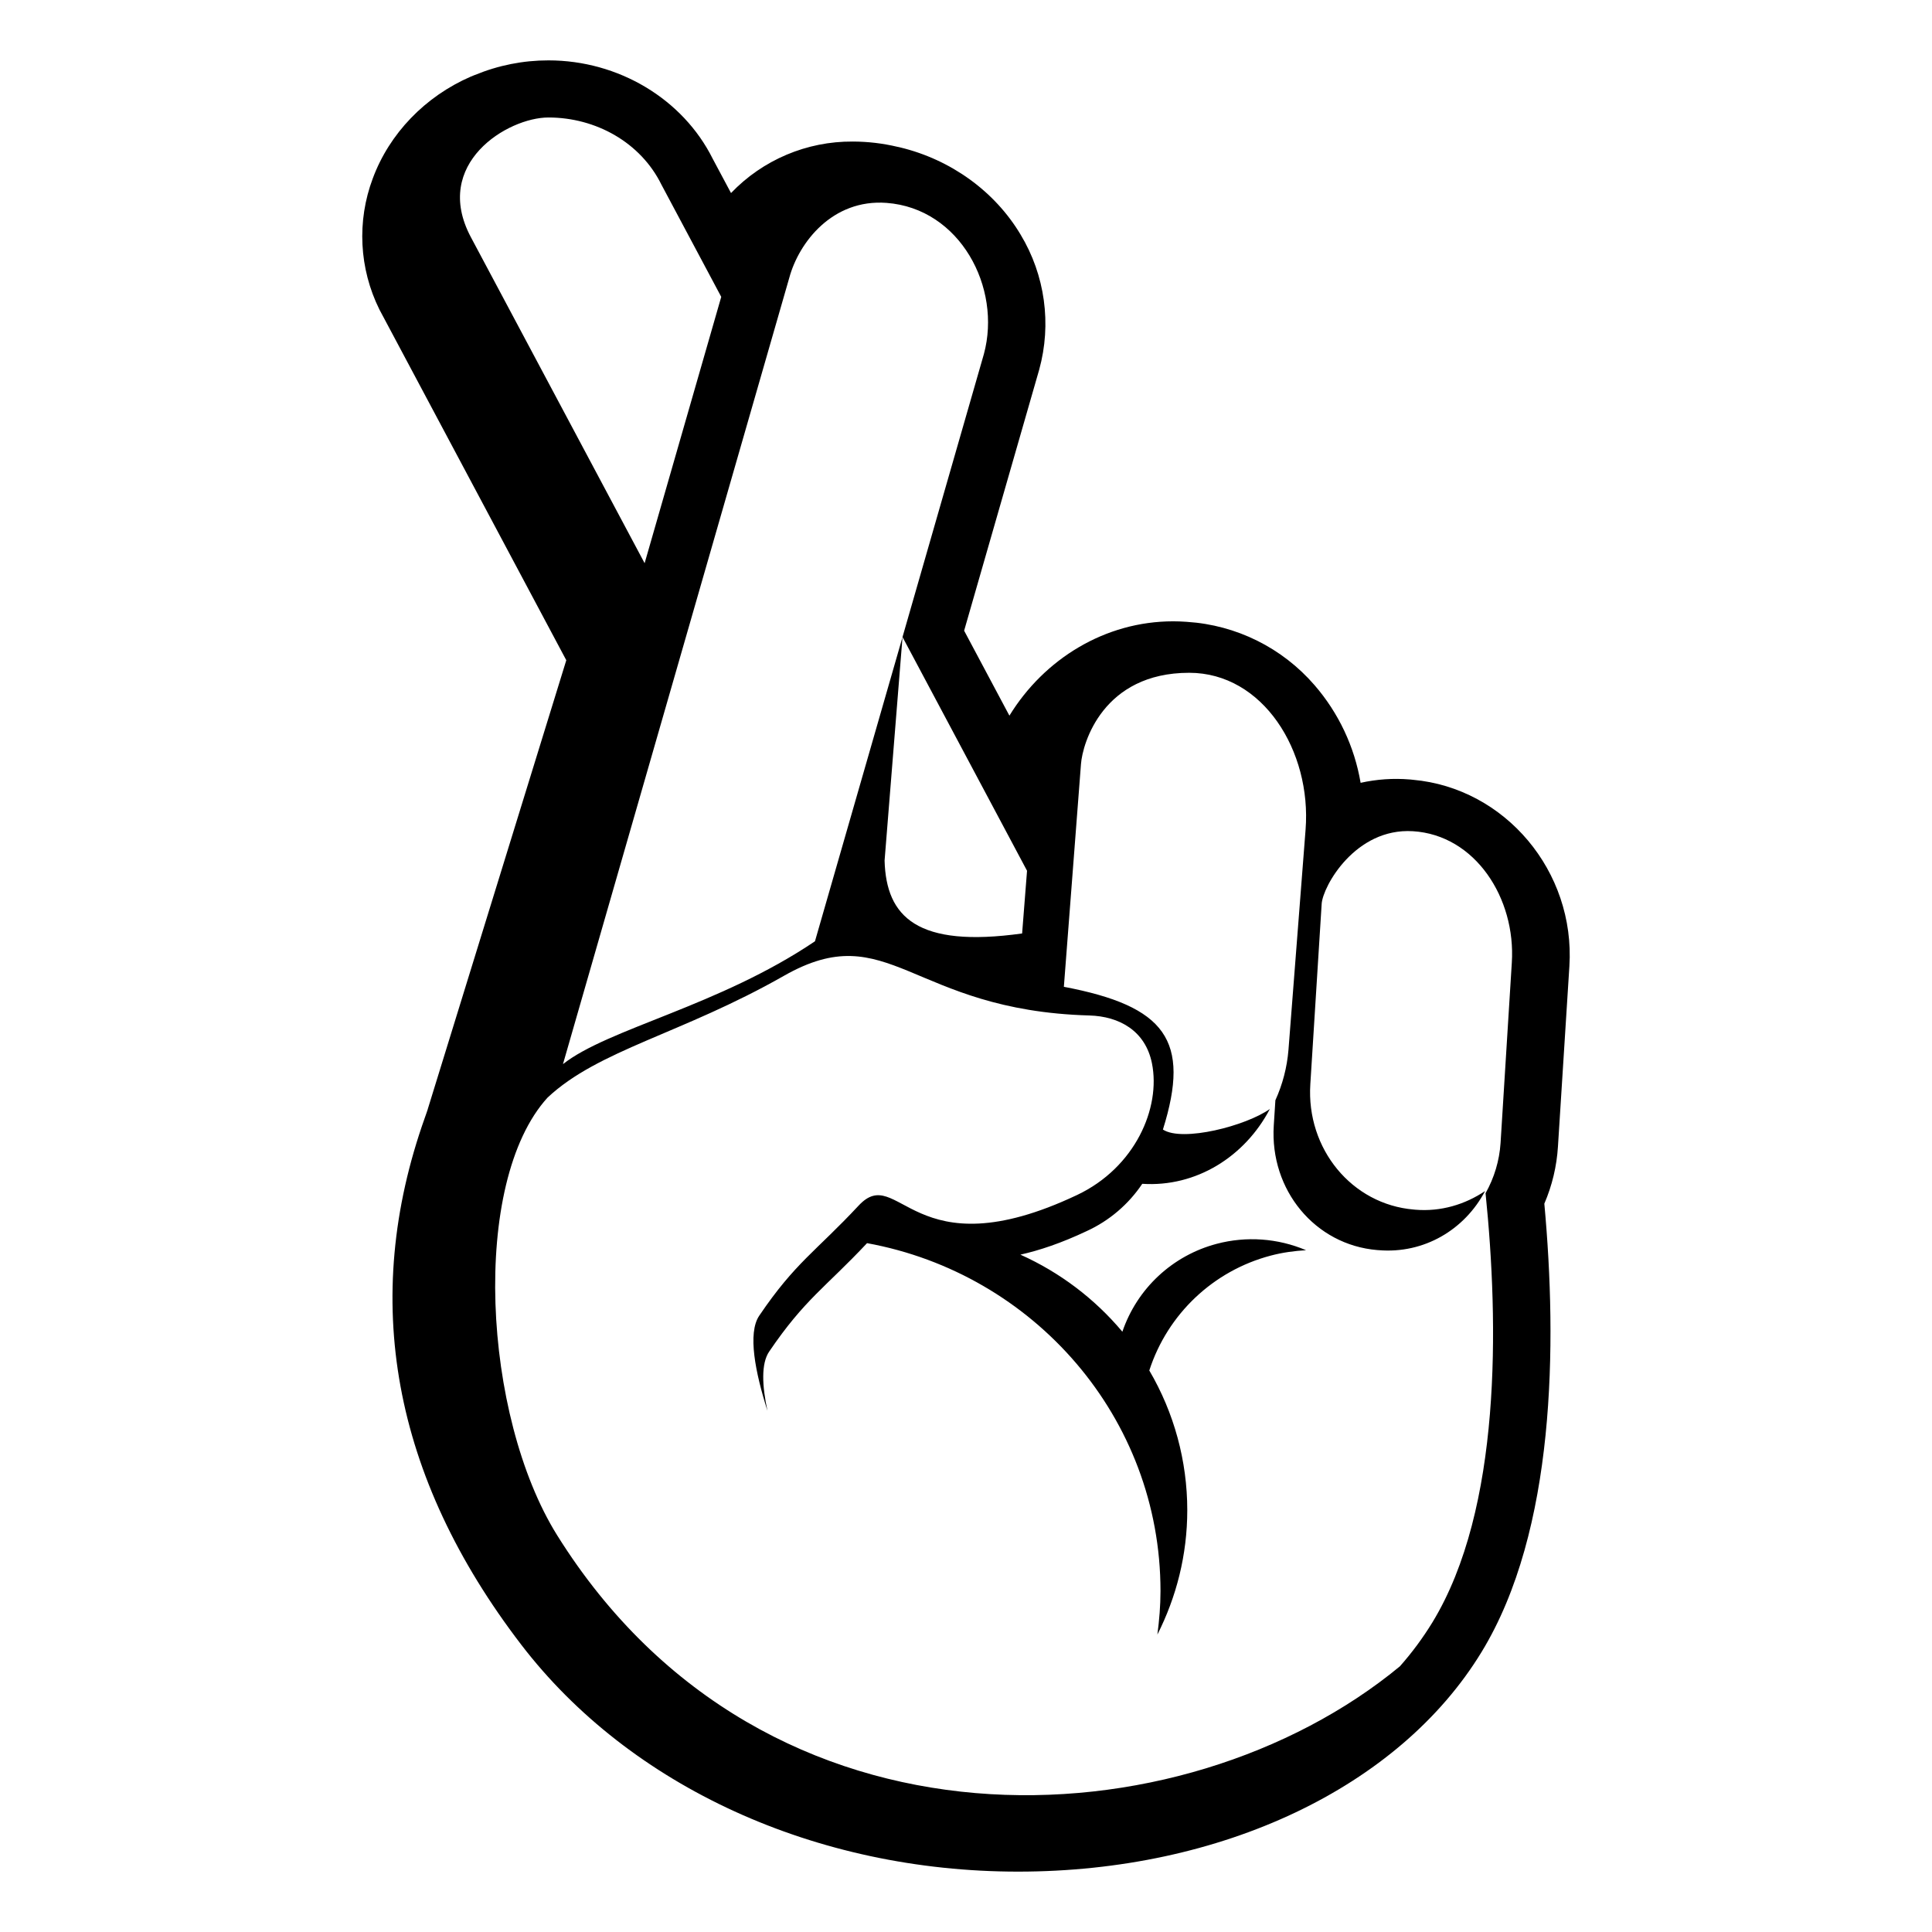
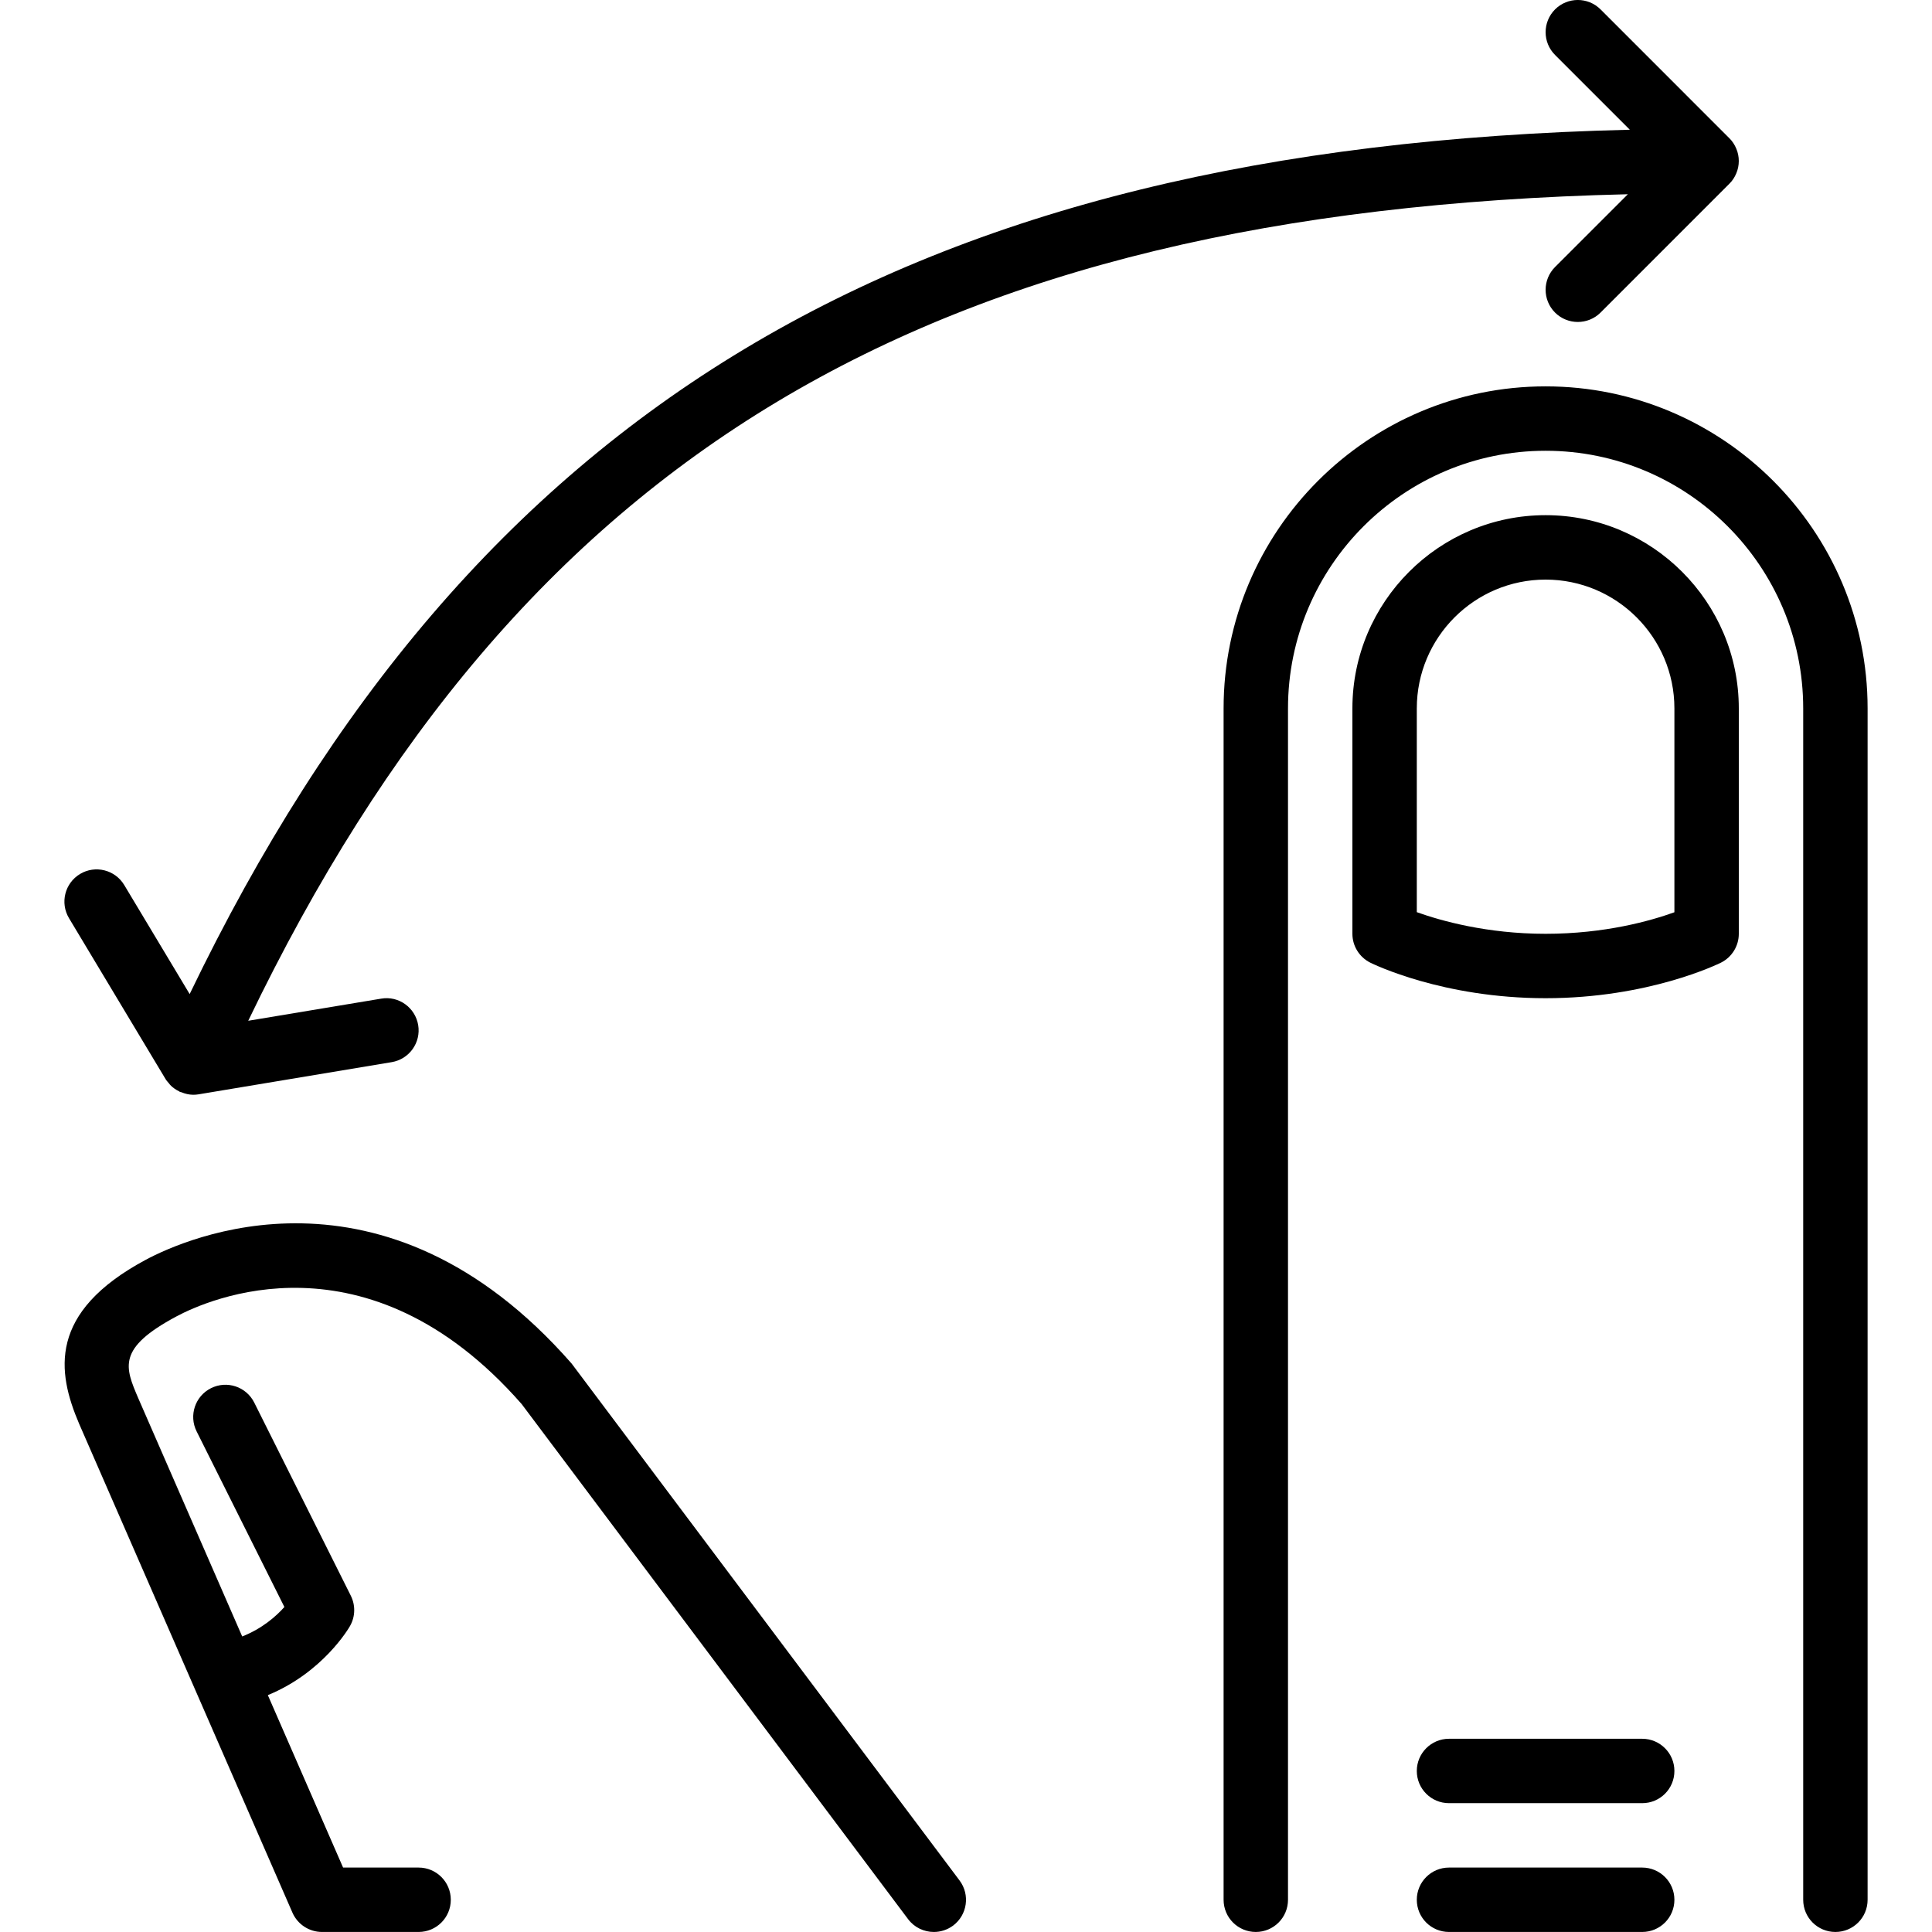
- <svg xmlns="http://www.w3.org/2000/svg" width="800px" height="800px" viewBox="0 0 64 64" aria-hidden="true" role="img" class="iconify iconify--emojione-monotone" preserveAspectRatio="xMidYMid meet">
-   <path d="M46.803 25.831l-.03-.003l-.035-.004l-.036-.003a5.418 5.418 0 0 0-1.63.111a6.63 6.63 0 0 0-1.526-3.235a6.094 6.094 0 0 0-4.223-2.097l-.042-.003a5.858 5.858 0 0 0-.42-.015c-2.252 0-4.27 1.245-5.423 3.125l-1.5-2.815l2.486-8.644a5.717 5.717 0 0 0-.617-4.479c-.854-1.431-2.31-2.483-3.992-2.887l-.042-.01l-.042-.008a6.44 6.44 0 0 0-1.484-.175a5.526 5.526 0 0 0-4.031 1.706L23.61 5.26C22.622 3.279 20.49 2 18.168 2c-.841 0-1.659.163-2.434.483l-.008.002l-.126.051c-1.515.656-2.7 1.886-3.251 3.374a5.455 5.455 0 0 0 .219 4.342l.014.028l.015.027l6.162 11.564l-4.574 14.822l-.01.031l-.008.031c-.017.057-.052.148-.092.266c-2.146 6.025-1.071 11.9 3.193 17.463C20.875 59.189 27.028 62 33.726 62c6.737 0 12.622-2.789 15.355-7.279c2.45-4.018 2.505-10.188 2.077-14.848a5.66 5.66 0 0 0 .451-1.89l.379-5.976c.198-3.14-2.126-5.902-5.185-6.176M15.598 7.856c-1.297-2.436 1.218-3.964 2.57-3.964c1.566 0 3.055.824 3.745 2.229l1.979 3.713l-2.538 8.823l-5.756-10.801m10.549 1.343c.318-1.172 1.431-2.611 3.22-2.478c2.438.181 3.821 2.811 3.226 5.006l-2.696 9.375l4.125 7.743l-.163 2.077c-3.478.486-4.504-.547-4.556-2.415l.594-7.403l-2.9 10.077c-3.183 2.15-6.859 2.891-8.348 4.07l7.498-26.052m23.561 28.666a3.91 3.91 0 0 1-.497 1.662c.44 4.318.531 10.457-1.76 14.215a10.387 10.387 0 0 1-1.08 1.46v-.001c-7.172 5.923-21.006 6.717-27.915-4.344c-2.468-3.956-2.875-11.682-.318-14.497c1.688-1.585 4.448-2.11 7.829-4.034c3.486-1.986 4.183 1.146 10.12 1.313c.989.028 1.856.505 2.073 1.585c.297 1.478-.555 3.449-2.479 4.361c-5.474 2.59-5.903-1.08-7.238.352c-1.418 1.52-2.096 1.881-3.291 3.645c-.395.58-.129 1.893.271 3.153c-.179-.829-.212-1.566.056-1.961c1.181-1.739 1.858-2.118 3.243-3.593c5.528 1.008 9.721 5.779 9.721 11.524c0 .489-.041.968-.103 1.442c.628-1.24.99-2.637.99-4.121a9.144 9.144 0 0 0-1.258-4.627a5.774 5.774 0 0 1 4.021-3.805c.39-.104.782-.156 1.172-.179a4.577 4.577 0 0 0-2.959-.212a4.517 4.517 0 0 0-3.126 2.912a9.456 9.456 0 0 0-3.378-2.553c.631-.142 1.35-.38 2.202-.783a4.446 4.446 0 0 0 1.835-1.564c1.782.117 3.4-.898 4.227-2.479c-.789.56-2.896 1.104-3.543.682c.93-2.964.082-4.088-3.281-4.729c0-.027.567-7.381.567-7.381c.052-.689.728-3.021 3.585-3.021c2.443 0 4.057 2.593 3.855 5.195l-.129 1.662l-.438 5.637a5.03 5.03 0 0 1-.433 1.666l-.054.84c-.134 2.135 1.368 3.951 3.427 4.123l.045.003c1.506.128 2.854-.679 3.528-1.958c-.66.443-1.46.689-2.31.618l-.051-.005c-2.055-.172-3.563-2.012-3.428-4.148l.376-5.979c.037-.576 1.112-2.523 3.022-2.406c2.063.126 3.412 2.215 3.277 4.352l-.373 5.978" fill="#000000" />
+ <svg xmlns="http://www.w3.org/2000/svg" width="800px" height="800px" viewBox="-2 0 60 60" version="1.1">
+   <defs>
+ 
+ </defs>
+   <g id="People" stroke="none" stroke-width="1" fill-rule="evenodd">
+     <g id="Icon-50" transform="translate(-2, 0)">
+       <path d="M5.143,33.514 C5.17,33.56 5.207,33.597 5.241,33.638 C5.256,33.657 5.268,33.675 5.285,33.694 C5.366,33.778 5.461,33.843 5.565,33.894 C5.575,33.898 5.58,33.908 5.59,33.911 C5.604,33.917 5.619,33.916 5.632,33.92 C5.748,33.968 5.871,33.998 5.998,33.999 L5.999,33.999 L6,33.999 C6.055,33.999 6.11,33.995 6.164,33.986 L12.164,32.986 C12.709,32.895 13.078,32.38 12.987,31.835 C12.896,31.291 12.381,30.919 11.836,31.014 L7.709,31.701 C16.167,14.126 28.804,6.548 50.555,6.032 L48.293,8.293 C47.903,8.684 47.903,9.316 48.293,9.707 C48.489,9.902 48.745,9.999 49,9.999 C49.256,9.999 49.512,9.902 49.707,9.707 L53.706,5.707 C53.799,5.617 53.872,5.505 53.923,5.381 C54.025,5.138 54.025,4.862 53.923,4.619 C53.872,4.495 53.799,4.383 53.706,4.292 L49.707,0.292 C49.317,-0.098 48.684,-0.098 48.293,0.292 C47.903,0.683 47.903,1.317 48.293,1.706 L50.616,4.029 C28.197,4.559 14.643,12.698 5.89,30.872 L3.858,27.485 C3.574,27.012 2.959,26.858 2.486,27.142 C2.012,27.427 1.859,28.041 2.143,28.515 L5.143,33.514 Z M17.752,42.346 C11.905,35.669 5.711,38.489 4.528,39.123 C1.481,40.755 1.771,42.611 2.458,44.218 L9.083,59.401 C9.243,59.764 9.603,59.999 10,59.999 L13,59.999 C13.553,59.999 14,59.553 14,58.999 C14,58.447 13.553,57.999 13,57.999 L10.655,57.999 L8.318,52.644 C10.03,51.941 10.835,50.562 10.874,50.49 C11.035,50.202 11.042,49.852 10.895,49.557 L7.895,43.557 C7.647,43.063 7.047,42.864 6.553,43.111 C6.059,43.358 5.859,43.958 6.106,44.453 L8.832,49.907 C8.575,50.196 8.141,50.578 7.522,50.822 L4.294,43.423 C3.88,42.456 3.63,41.873 5.473,40.886 C6.42,40.377 11.395,38.121 16.201,43.605 L28.201,59.6 C28.397,59.862 28.698,59.999 29.001,59.999 C29.21,59.999 29.42,59.934 29.601,59.8 C30.042,59.468 30.131,58.842 29.8,58.4 L17.752,42.346 Z M52,22 C52,19.794 50.206,18 48,18 C45.794,18 44,19.794 44,22 L44,28.328 C44.74,28.593 46.172,29 48,29 C49.845,29 51.266,28.596 52,28.331 L52,22 Z M54,22 L54,29 C54,29.378 53.787,29.724 53.448,29.895 C53.357,29.939 51.2,31 48,31 C44.801,31 42.644,29.939 42.553,29.895 C42.214,29.724 42,29.378 42,29 L42,22 C42,18.692 44.692,15.999 48,15.999 C51.309,15.999 54,18.692 54,22 L54,22 Z M51,53.999 L45,53.999 C44.448,53.999 44,54.447 44,54.999 C44,55.553 44.448,55.999 45,55.999 L51,55.999 C51.553,55.999 52,55.553 52,54.999 C52,54.447 51.553,53.999 51,53.999 L51,53.999 Z M51,57.999 L45,57.999 C44.448,57.999 44,58.447 44,58.999 C44,59.553 44.448,59.999 45,59.999 L51,59.999 C51.553,59.999 52,59.553 52,58.999 C52,58.447 51.553,57.999 51,57.999 L51,57.999 Z M58,22 L58,58.999 C58,59.553 57.553,59.999 57,59.999 C56.448,59.999 56,59.553 56,58.999 L56,22 C56,17.588 52.412,13.999 48,13.999 C43.589,13.999 40,17.588 40,22 L40,58.999 C40,59.553 39.553,59.999 39,59.999 C38.448,59.999 38,59.553 38,58.999 L38,22 C38,16.486 42.487,11.999 48,11.999 C53.514,11.999 58,16.486 58,22 L58,22 Z" id="fingers-rotate">
+ 
+ </path>
+     </g>
+   </g>
</svg>
